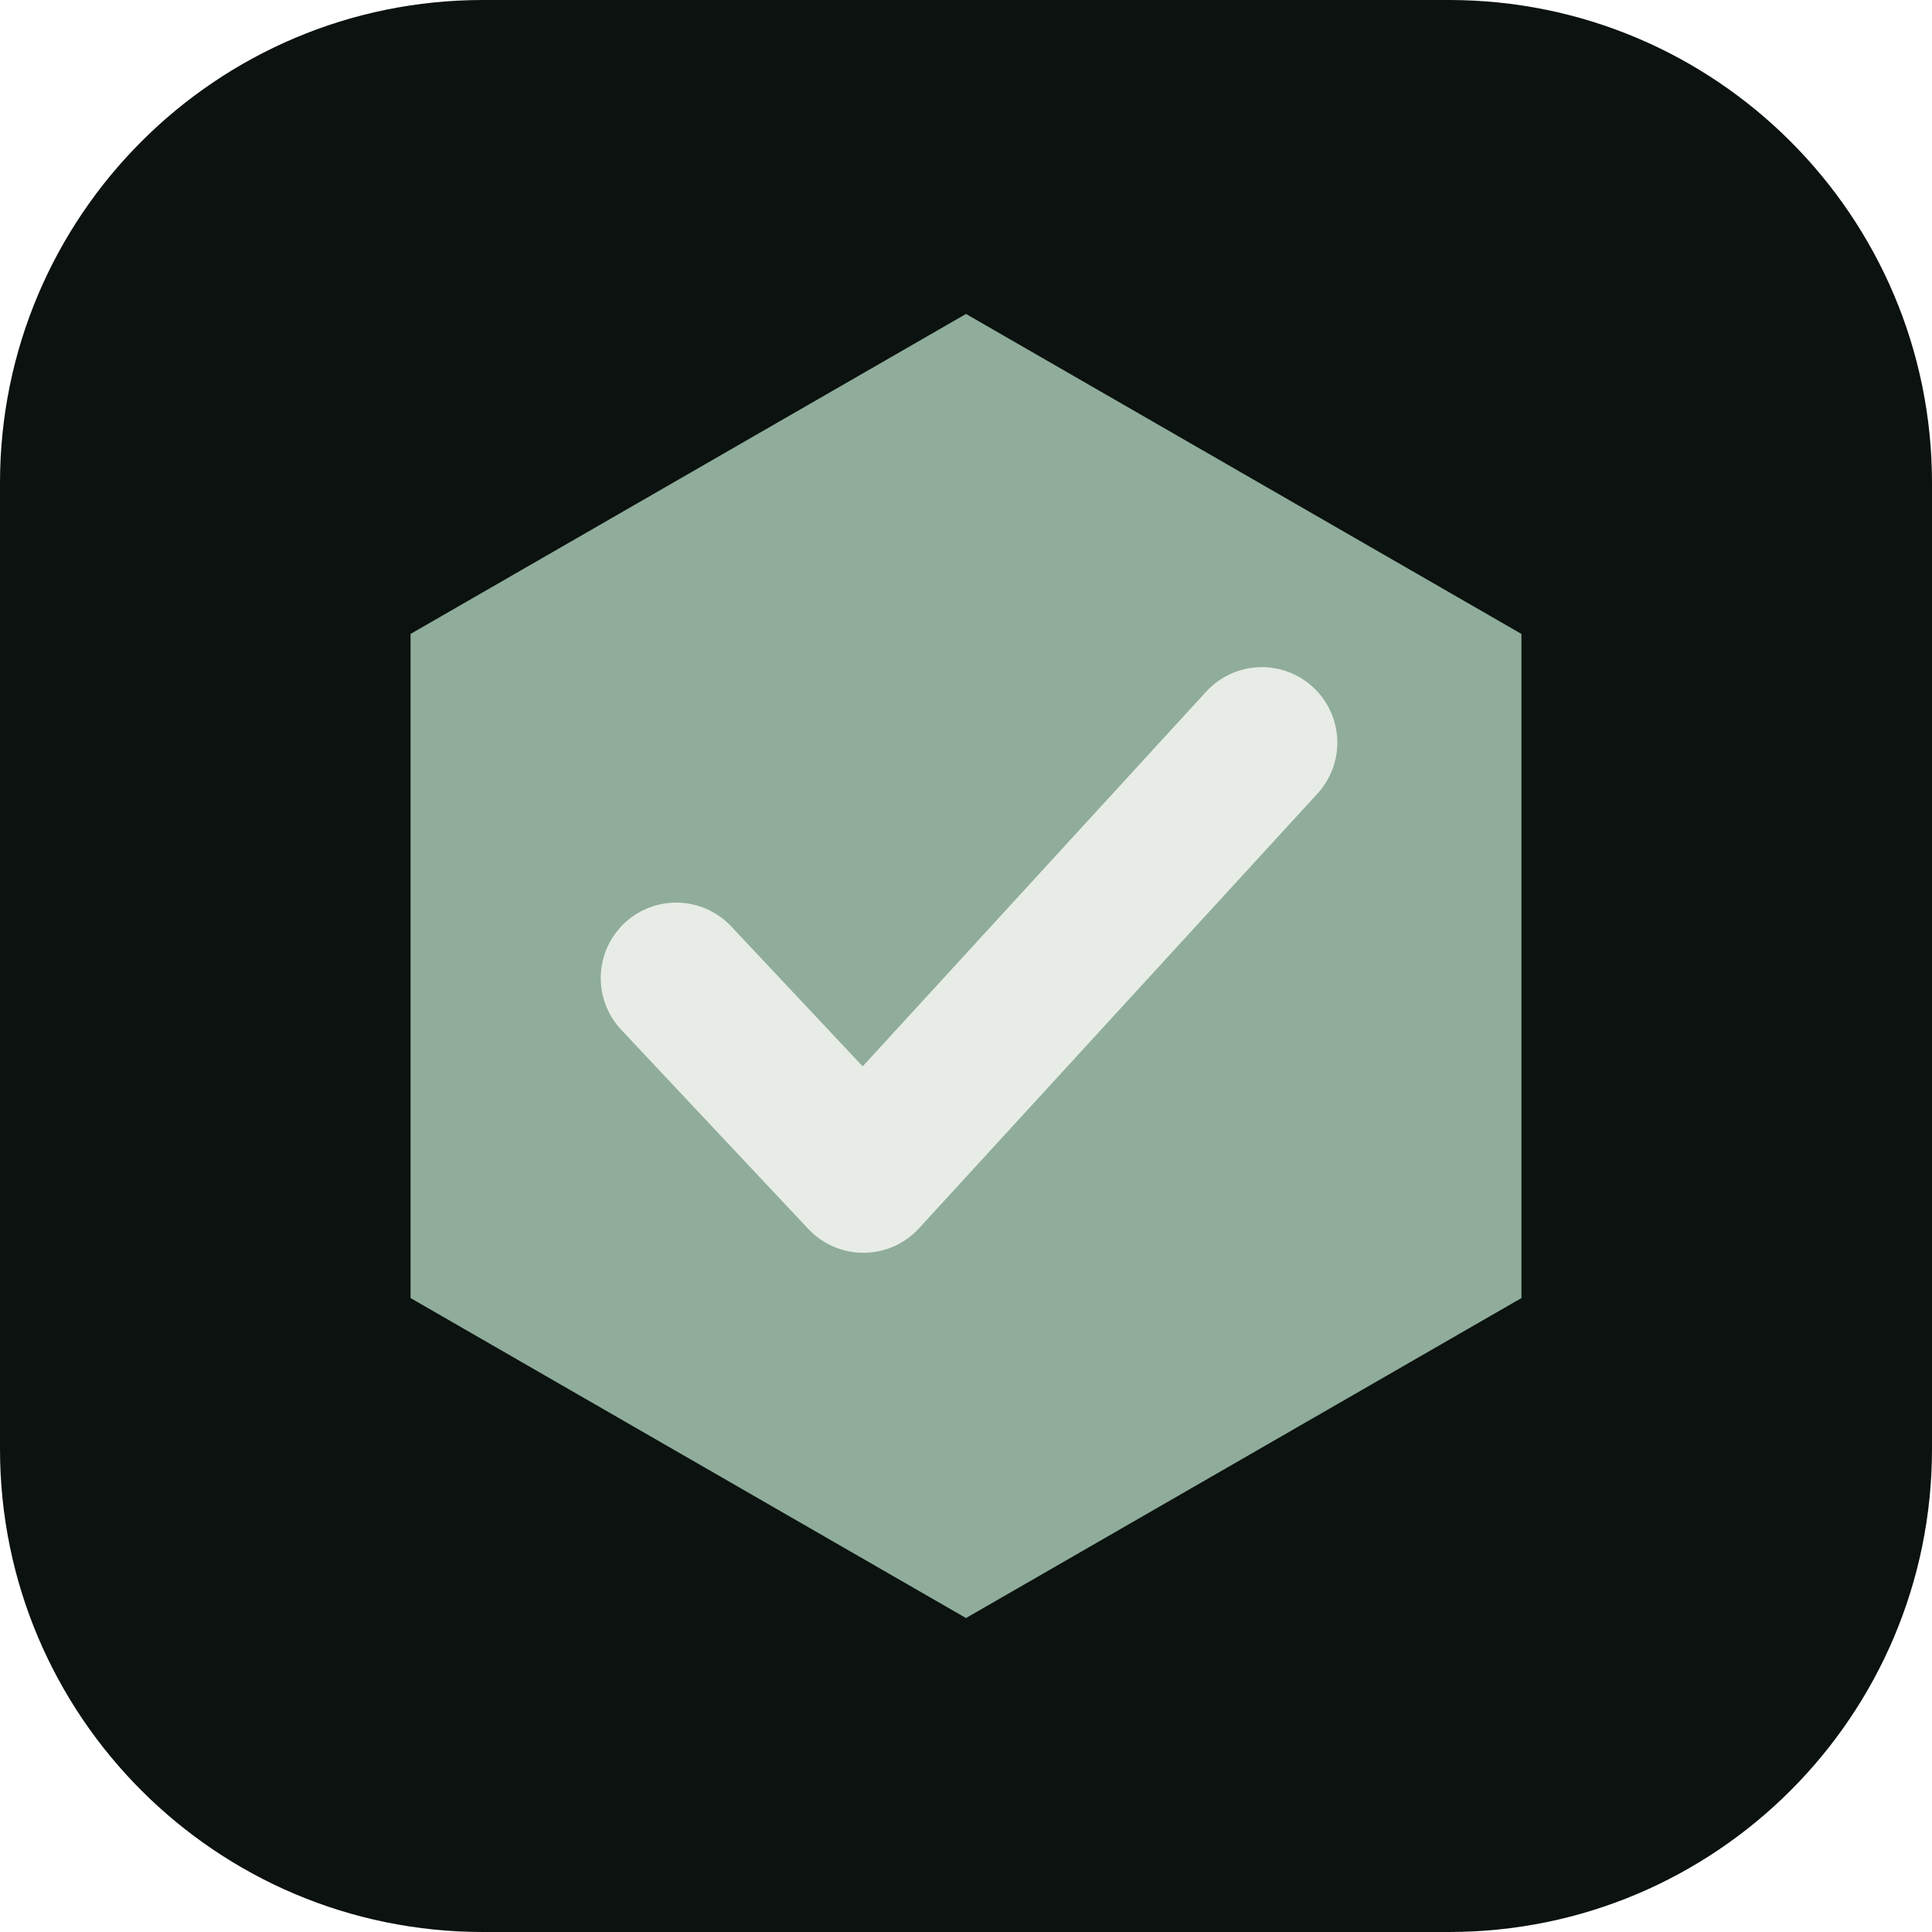
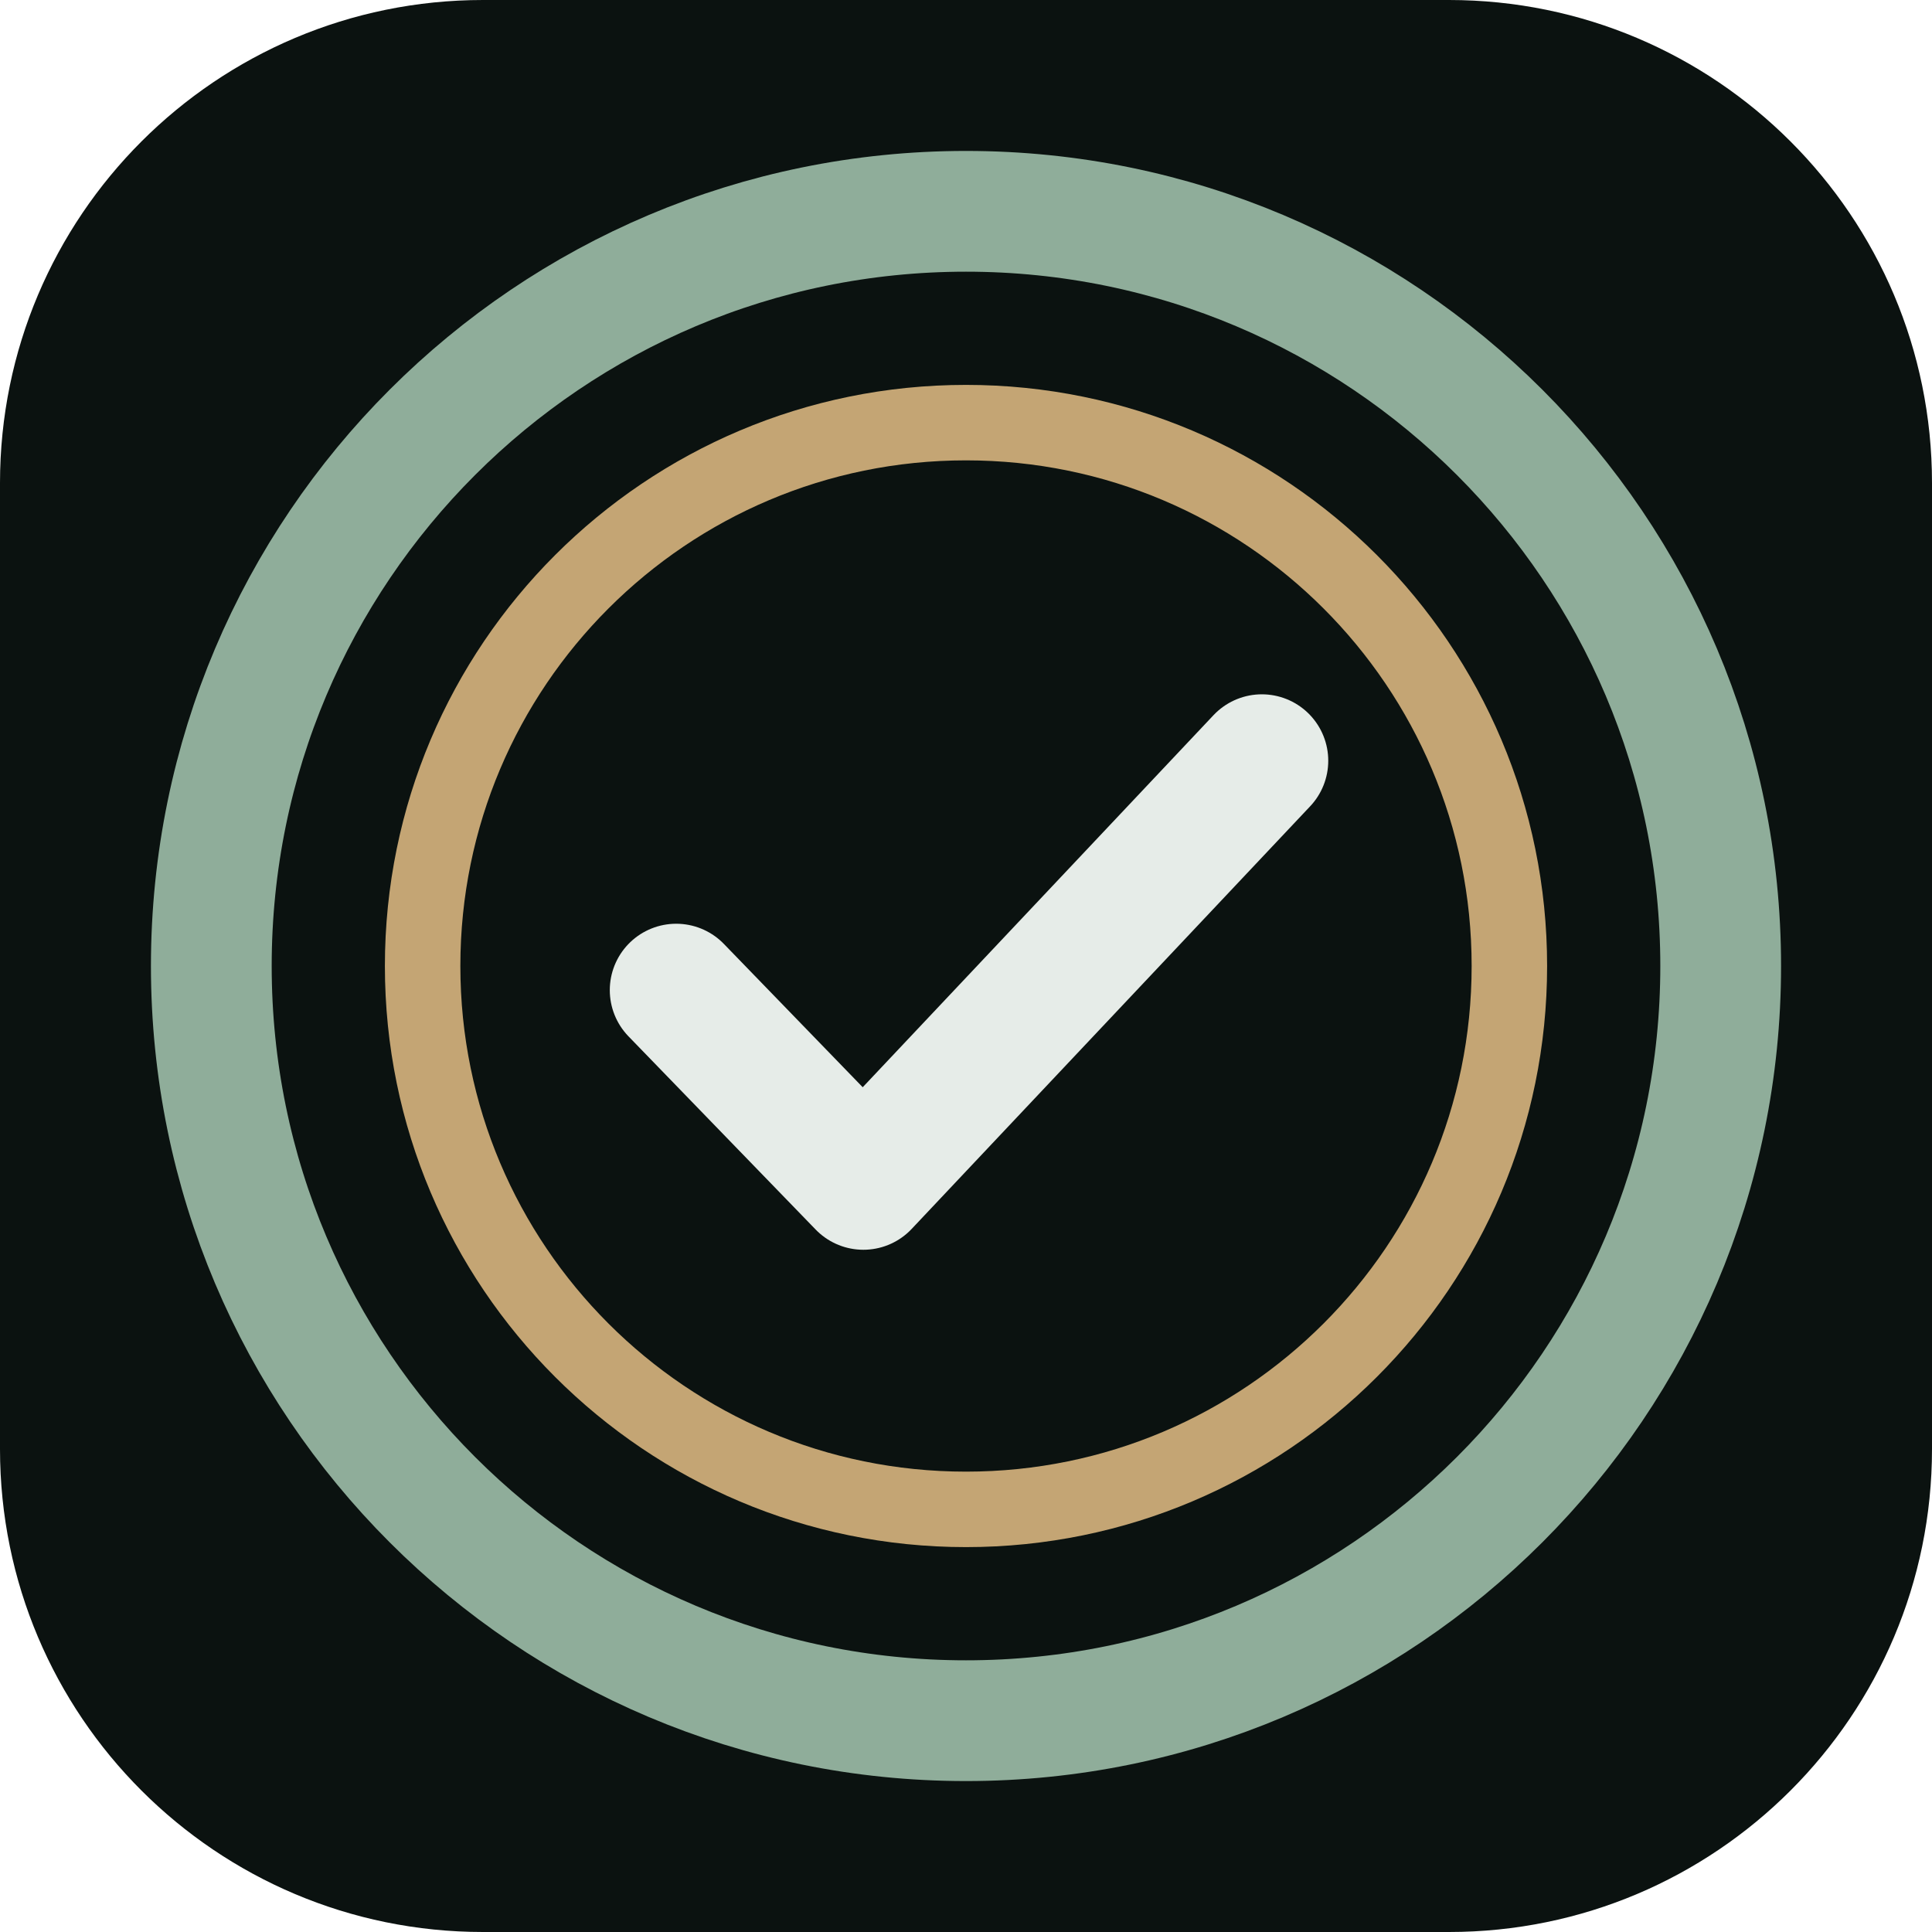
<svg xmlns="http://www.w3.org/2000/svg" viewBox="0 0 32 32">
  <rect width="32" height="32" rx="8" fill="#0b1210" />
-   <path fill="#8fad9a" d="M16 5.2 25.2 10.5v11L16 26.8 6.8 21.5v-11Z" />
-   <path fill="none" stroke="#e8ece6" stroke-width="2.5" stroke-linecap="round" stroke-linejoin="round" d="m11.2 16.2 3.1 3.3 6.6-7.2" />
+   <circle cx="16" cy="16" r="12.5" fill="none" stroke="#8fad9a" stroke-width="2" />
+   <circle cx="16" cy="16" r="9" fill="none" stroke="#c4a574" stroke-width="1.25" />
+   <path d="M11.2 16.4l3.1 3.2 6.6-7" fill="none" stroke="#e6ece8" stroke-width="2.2" stroke-linecap="round" stroke-linejoin="round" />
</svg>
